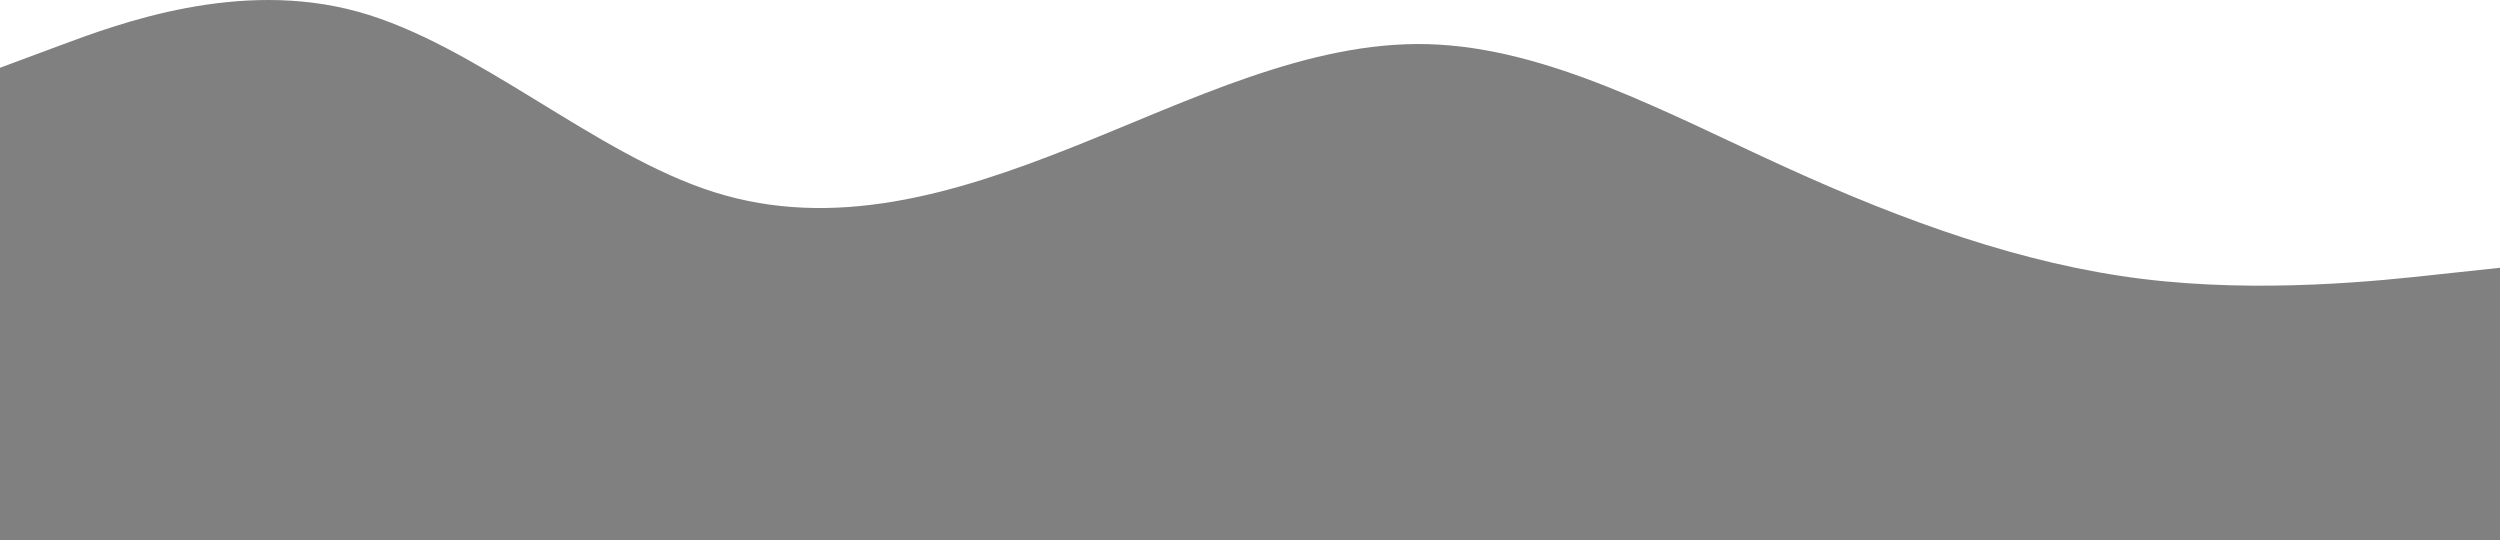
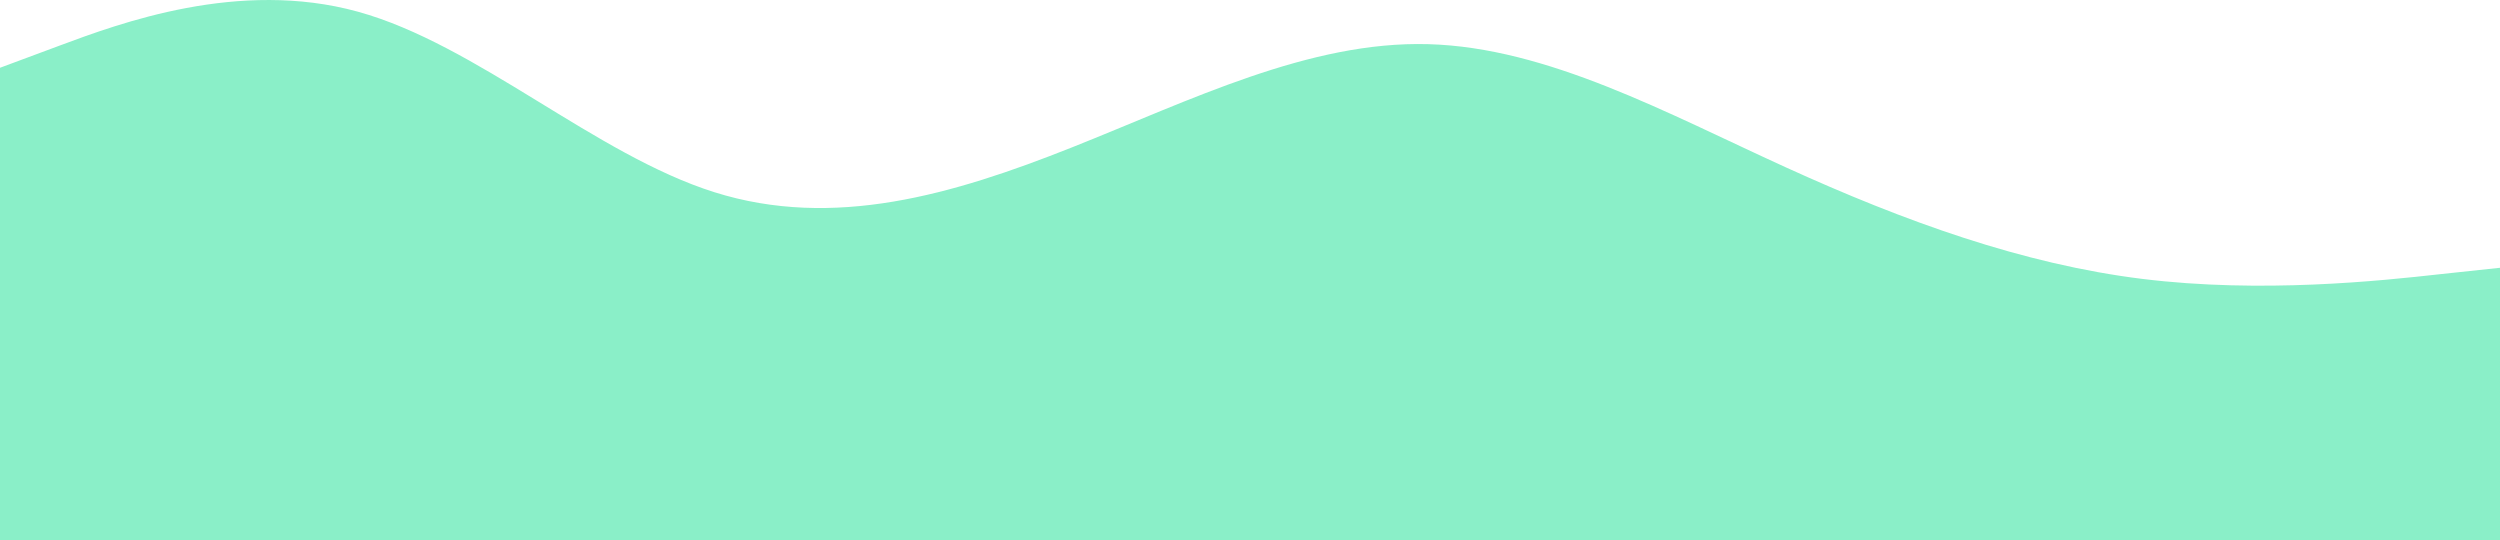
<svg xmlns="http://www.w3.org/2000/svg" viewBox="0 0 900 194.4">
  <defs>
-     <style>.cls-1{fill:gray;}</style>
+     <style>.cls-1{fill:hsl(157, 76%, 74%);}</style>
  </defs>
  <g id="Layer_2" data-name="Layer 2">
    <g id="visual">
      <path class="cls-1" d="M0,24.4l21.5-8C43,8.4,86-7.6,128.8,4.2s85.5,51.5,128.4,65,85.8.9,128.6-16.1,85.5-38.4,128.4-37.2S600,40.7,642.8,60.2s85.5,34.9,128.4,40.2,85.8.7,107.3-1.7L900,96.4v98H0Z" />
    </g>
  </g>
</svg>
